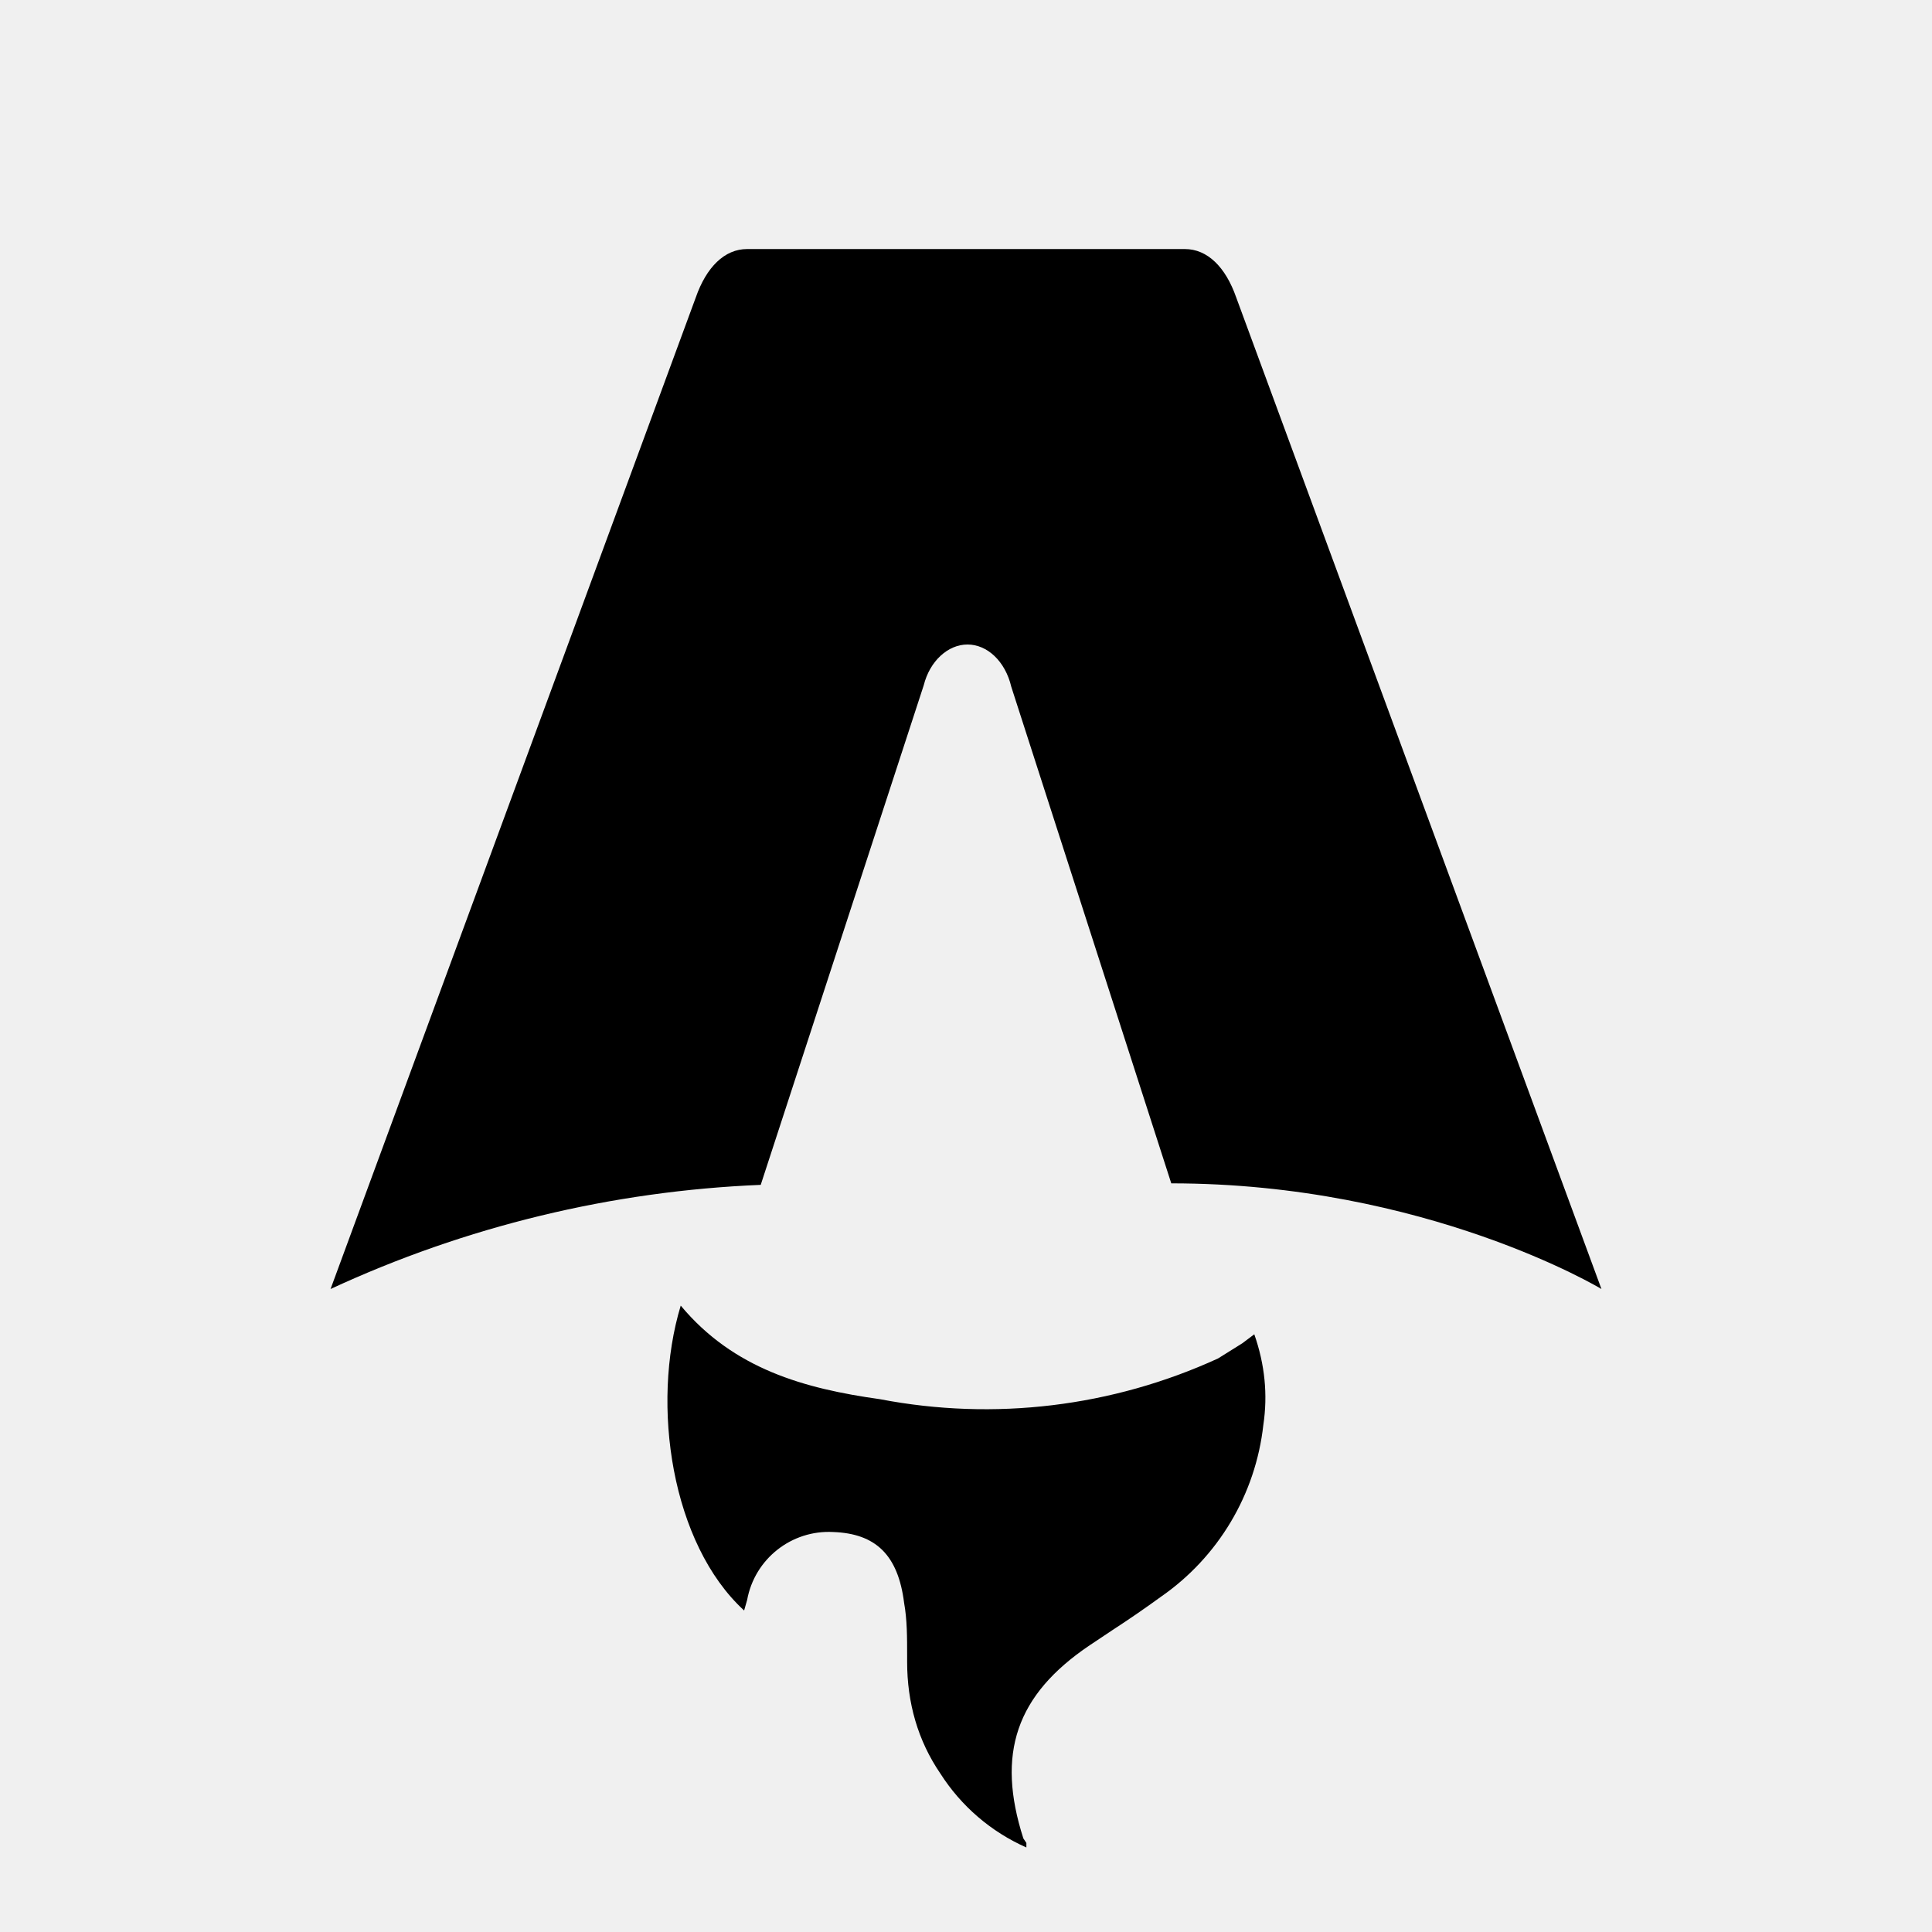
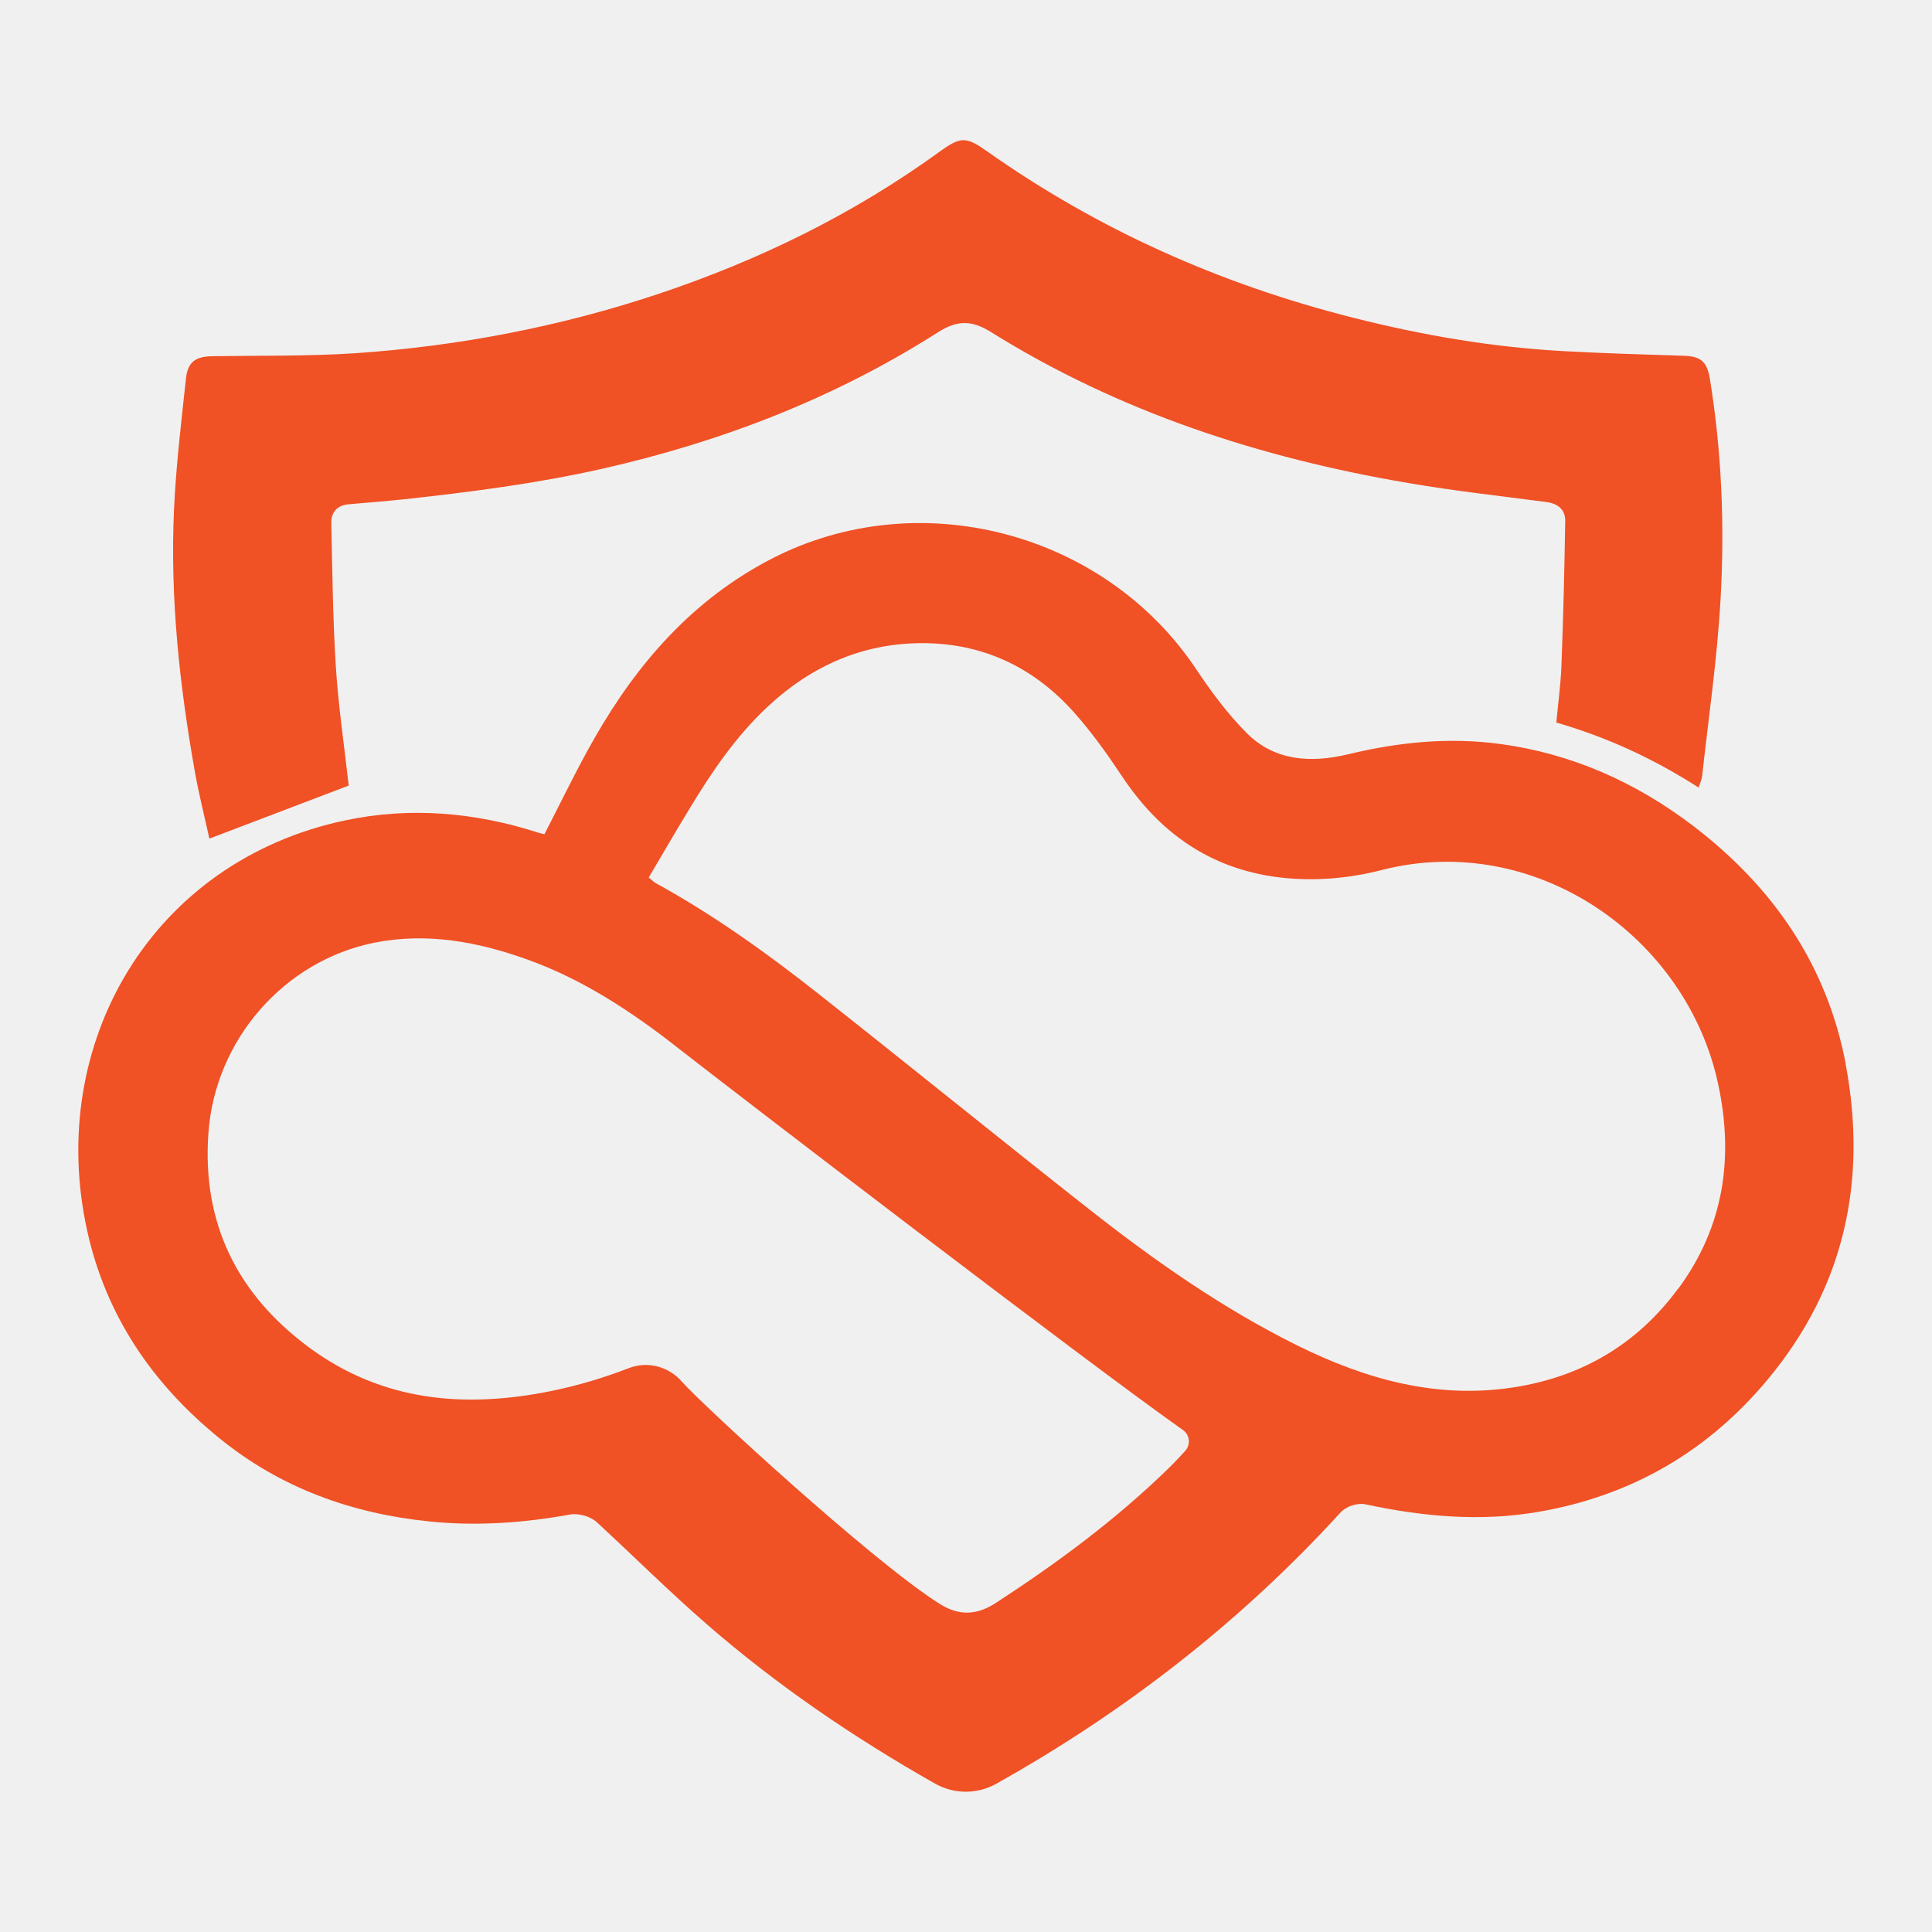
- <svg xmlns="http://www.w3.org/2000/svg" fill="none" viewBox="0 0 128 128">
-   <path d="M50.4 78.5a75.1 75.1 0 0 0-28.5 6.9l24.2-65.7c.7-2 1.9-3.2 3.4-3.2h29c1.5 0 2.7 1.2 3.4 3.2l24.2 65.7s-11.6-7-28.5-7L67 45.5c-.4-1.7-1.6-2.8-2.9-2.8-1.3 0-2.5 1.1-2.9 2.7L50.4 78.5Zm-1.1 28.2Zm-4.2-20.2c-2 6.6-.6 15.8 4.2 20.2a17.5 17.5 0 0 1 .2-.7 5.5 5.5 0 0 1 5.7-4.5c2.8.1 4.3 1.5 4.7 4.7.2 1.1.2 2.3.2 3.5v.4c0 2.7.7 5.2 2.2 7.4a13 13 0 0 0 5.7 4.9v-.3l-.2-.3c-1.8-5.6-.5-9.5 4.4-12.8l1.5-1a73 73 0 0 0 3.2-2.2 16 16 0 0 0 6.8-11.4c.3-2 .1-4-.6-6l-.8.6-1.6 1a37 37 0 0 1-22.4 2.7c-5-.7-9.7-2-13.2-6.2Z" />
-   <style>
-         path { fill: #000; }
-         @media (prefers-color-scheme: dark) {
-             path { fill: #FFF; }
-         }
+ <svg xmlns="http://www.w3.org/2000/svg" id="Layer_1" data-name="Layer 1" viewBox="0 0 128 128">
+   <defs>
+     <style>
+       .cls-1 {
+         fill: #f05125;
+         stroke-width: 0px;
+       }
    </style>
+   </defs>
+   <path class="cls-1" d="M122.29,70.52c-1.24-6.57-4.81-11.74-10.07-15.77-3.81-2.91-8.07-4.82-12.84-5.46-3.38-.46-6.73-.12-10.05.68-2.46.59-4.87.47-6.75-1.42-1.24-1.25-2.32-2.7-3.3-4.17-6.08-9.16-18.45-12.4-28.2-7.34-5.18,2.69-8.85,6.89-11.69,11.86-1.18,2.06-2.2,4.2-3.32,6.37-.17-.04-.3-.07-.42-.11-4.19-1.34-8.45-1.72-12.77-.81-12.83,2.71-19.83,14.78-17.11,27.16,1.24,5.65,4.32,10.16,8.76,13.77,4.05,3.3,8.78,5,13.93,5.52,3.12.32,6.23.1,9.31-.46.55-.1,1.35.12,1.76.5,2.45,2.26,4.81,4.61,7.32,6.79,4.66,4.05,9.74,7.5,15.1,10.54,1.26.71,2.8.72,4.07,0,8.55-4.79,16.19-10.73,22.8-17.97.38-.41,1.12-.65,1.67-.53,3.79.81,7.6,1.16,11.46.49,6.12-1.06,11.19-3.99,15.16-8.76,5.1-6.12,6.62-13.18,5.17-20.89ZM77.46,97.24c-3.5,3.42-7.41,6.31-11.5,8.97-1.26.81-2.43.86-3.72.04-4.42-2.78-15.78-13.24-17.06-14.71,0,0-.01-.01-.02-.02-.88-1-2.28-1.36-3.52-.87-1.63.63-3.32,1.14-5.08,1.5-5.76,1.18-11.26.71-16.14-2.92-4.74-3.53-7.05-8.24-6.61-14.19.45-6.17,5.03-11.4,11.02-12.59,3.46-.68,6.81-.06,10.08,1.11,3.69,1.32,6.92,3.45,9.97,5.84,4,3.13,26.92,20.7,33.49,25.34.46.32.53.97.15,1.39-.33.36-.68.74-1.06,1.11ZM111.19,85.36c-2.71,3.69-6.4,5.87-10.94,6.56-5.07.78-9.75-.54-14.24-2.75-5-2.47-9.54-5.66-13.91-9.1-5.97-4.7-11.87-9.49-17.84-14.2-3.43-2.71-6.99-5.26-10.83-7.37-.09-.05-.16-.13-.45-.36.91-1.55,1.8-3.08,2.72-4.59,1.48-2.45,3.09-4.81,5.2-6.77,2.88-2.67,6.27-4.17,10.21-4.17,4.01,0,7.38,1.6,10.04,4.58,1.16,1.3,2.19,2.74,3.16,4.2,2.51,3.8,5.9,6.19,10.46,6.74,2.27.27,4.55.08,6.78-.49,10.16-2.6,20.18,4.41,22.28,14.17,1.06,4.91.37,9.49-2.64,13.57Z" />
+   <path class="cls-1" d="M23.12,52.04c-3.08,1.17-6.12,2.33-9.25,3.52-.3-1.38-.67-2.84-.94-4.32-1.03-5.78-1.67-11.61-1.4-17.49.13-2.9.48-5.78.79-8.67.12-1.1.63-1.46,1.74-1.48,3.17-.05,6.35.01,9.51-.2,6.82-.47,13.5-1.75,20-3.91,6.69-2.23,12.96-5.29,18.68-9.44,1.4-1.01,1.75-1.01,3.14-.03,7.39,5.22,15.51,8.82,24.26,11.03,4.62,1.17,9.3,1.97,14.06,2.22,2.62.14,5.24.22,7.85.3,1.11.04,1.53.38,1.72,1.5.79,4.86.99,9.76.71,14.65-.22,3.91-.79,7.8-1.22,11.7-.02.22-.13.44-.23.76-2.97-1.91-6.08-3.34-9.43-4.31.12-1.28.29-2.52.34-3.77.12-3.19.2-6.39.25-9.59.01-.75-.49-1.15-1.25-1.25-3.06-.4-6.12-.74-9.16-1.26-9.82-1.67-19.16-4.71-27.65-10.01-1.25-.78-2.23-.79-3.49.02-6.87,4.38-14.37,7.27-22.31,9.06-4.32.97-8.69,1.53-13.08,2.01-1.22.13-2.45.22-3.67.33-.76.07-1.16.54-1.14,1.25.07,3.17.1,6.34.3,9.5.17,2.68.57,5.34.85,7.86Z" />
</svg>
